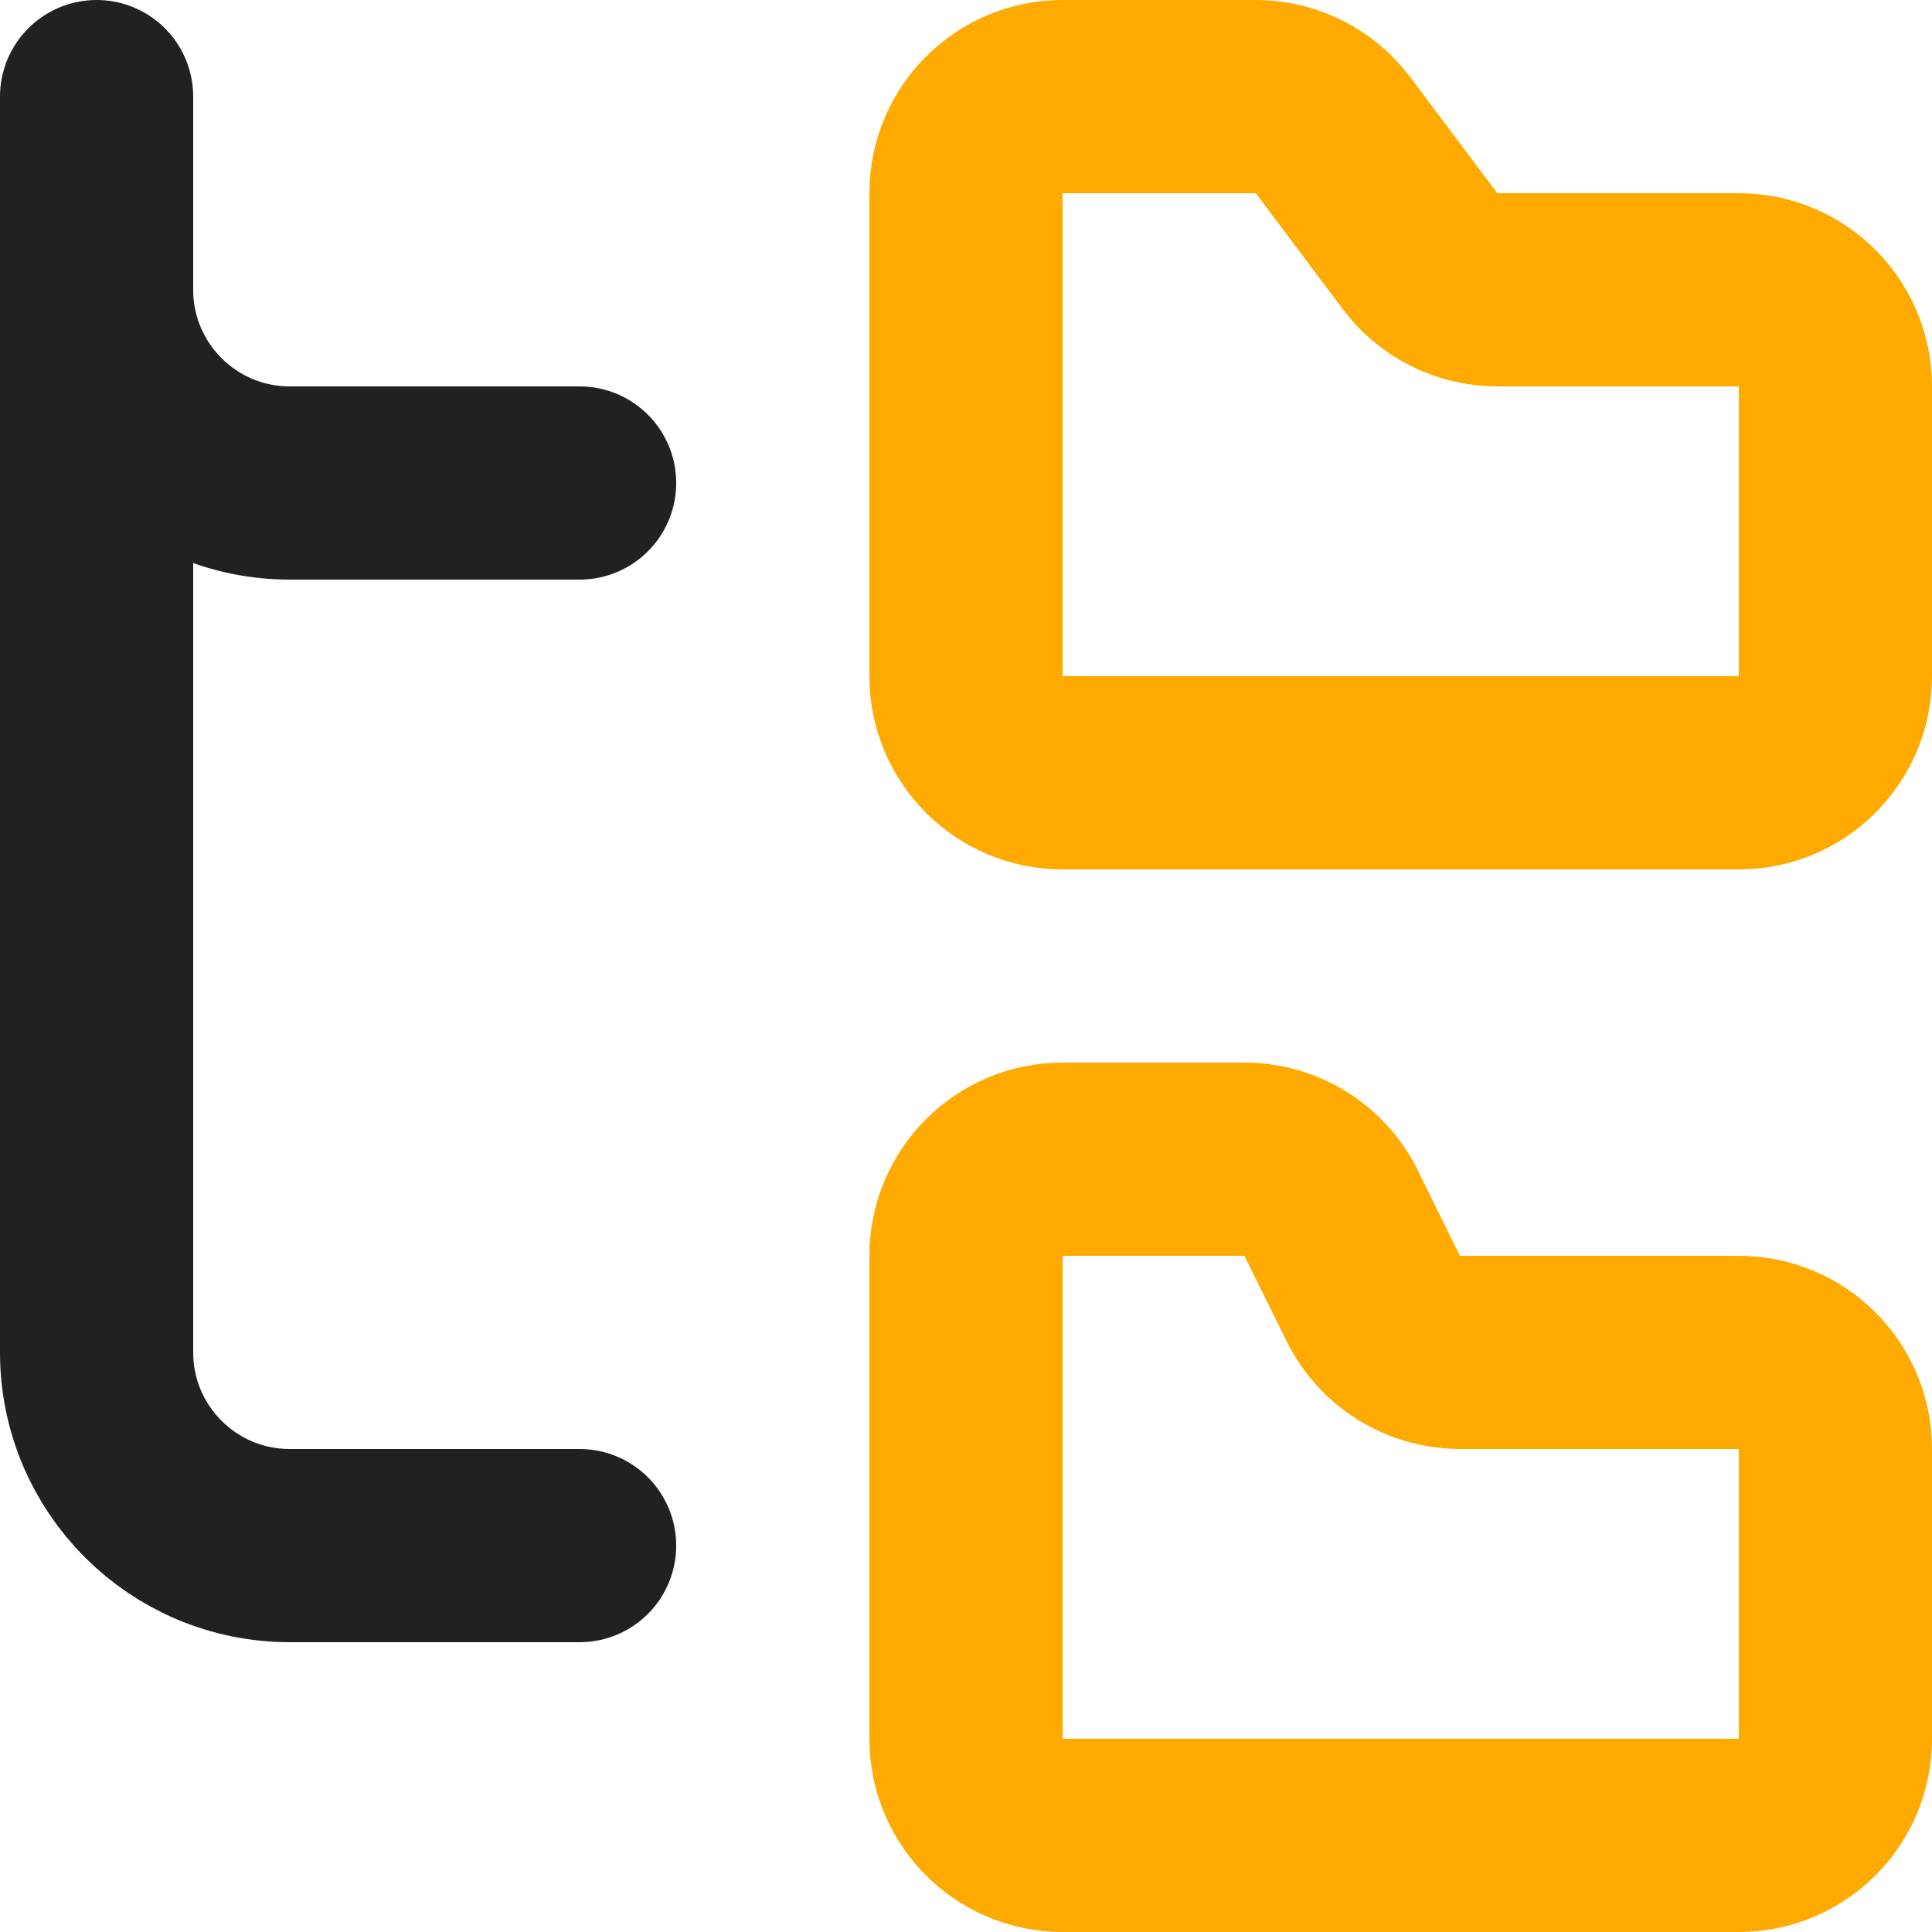
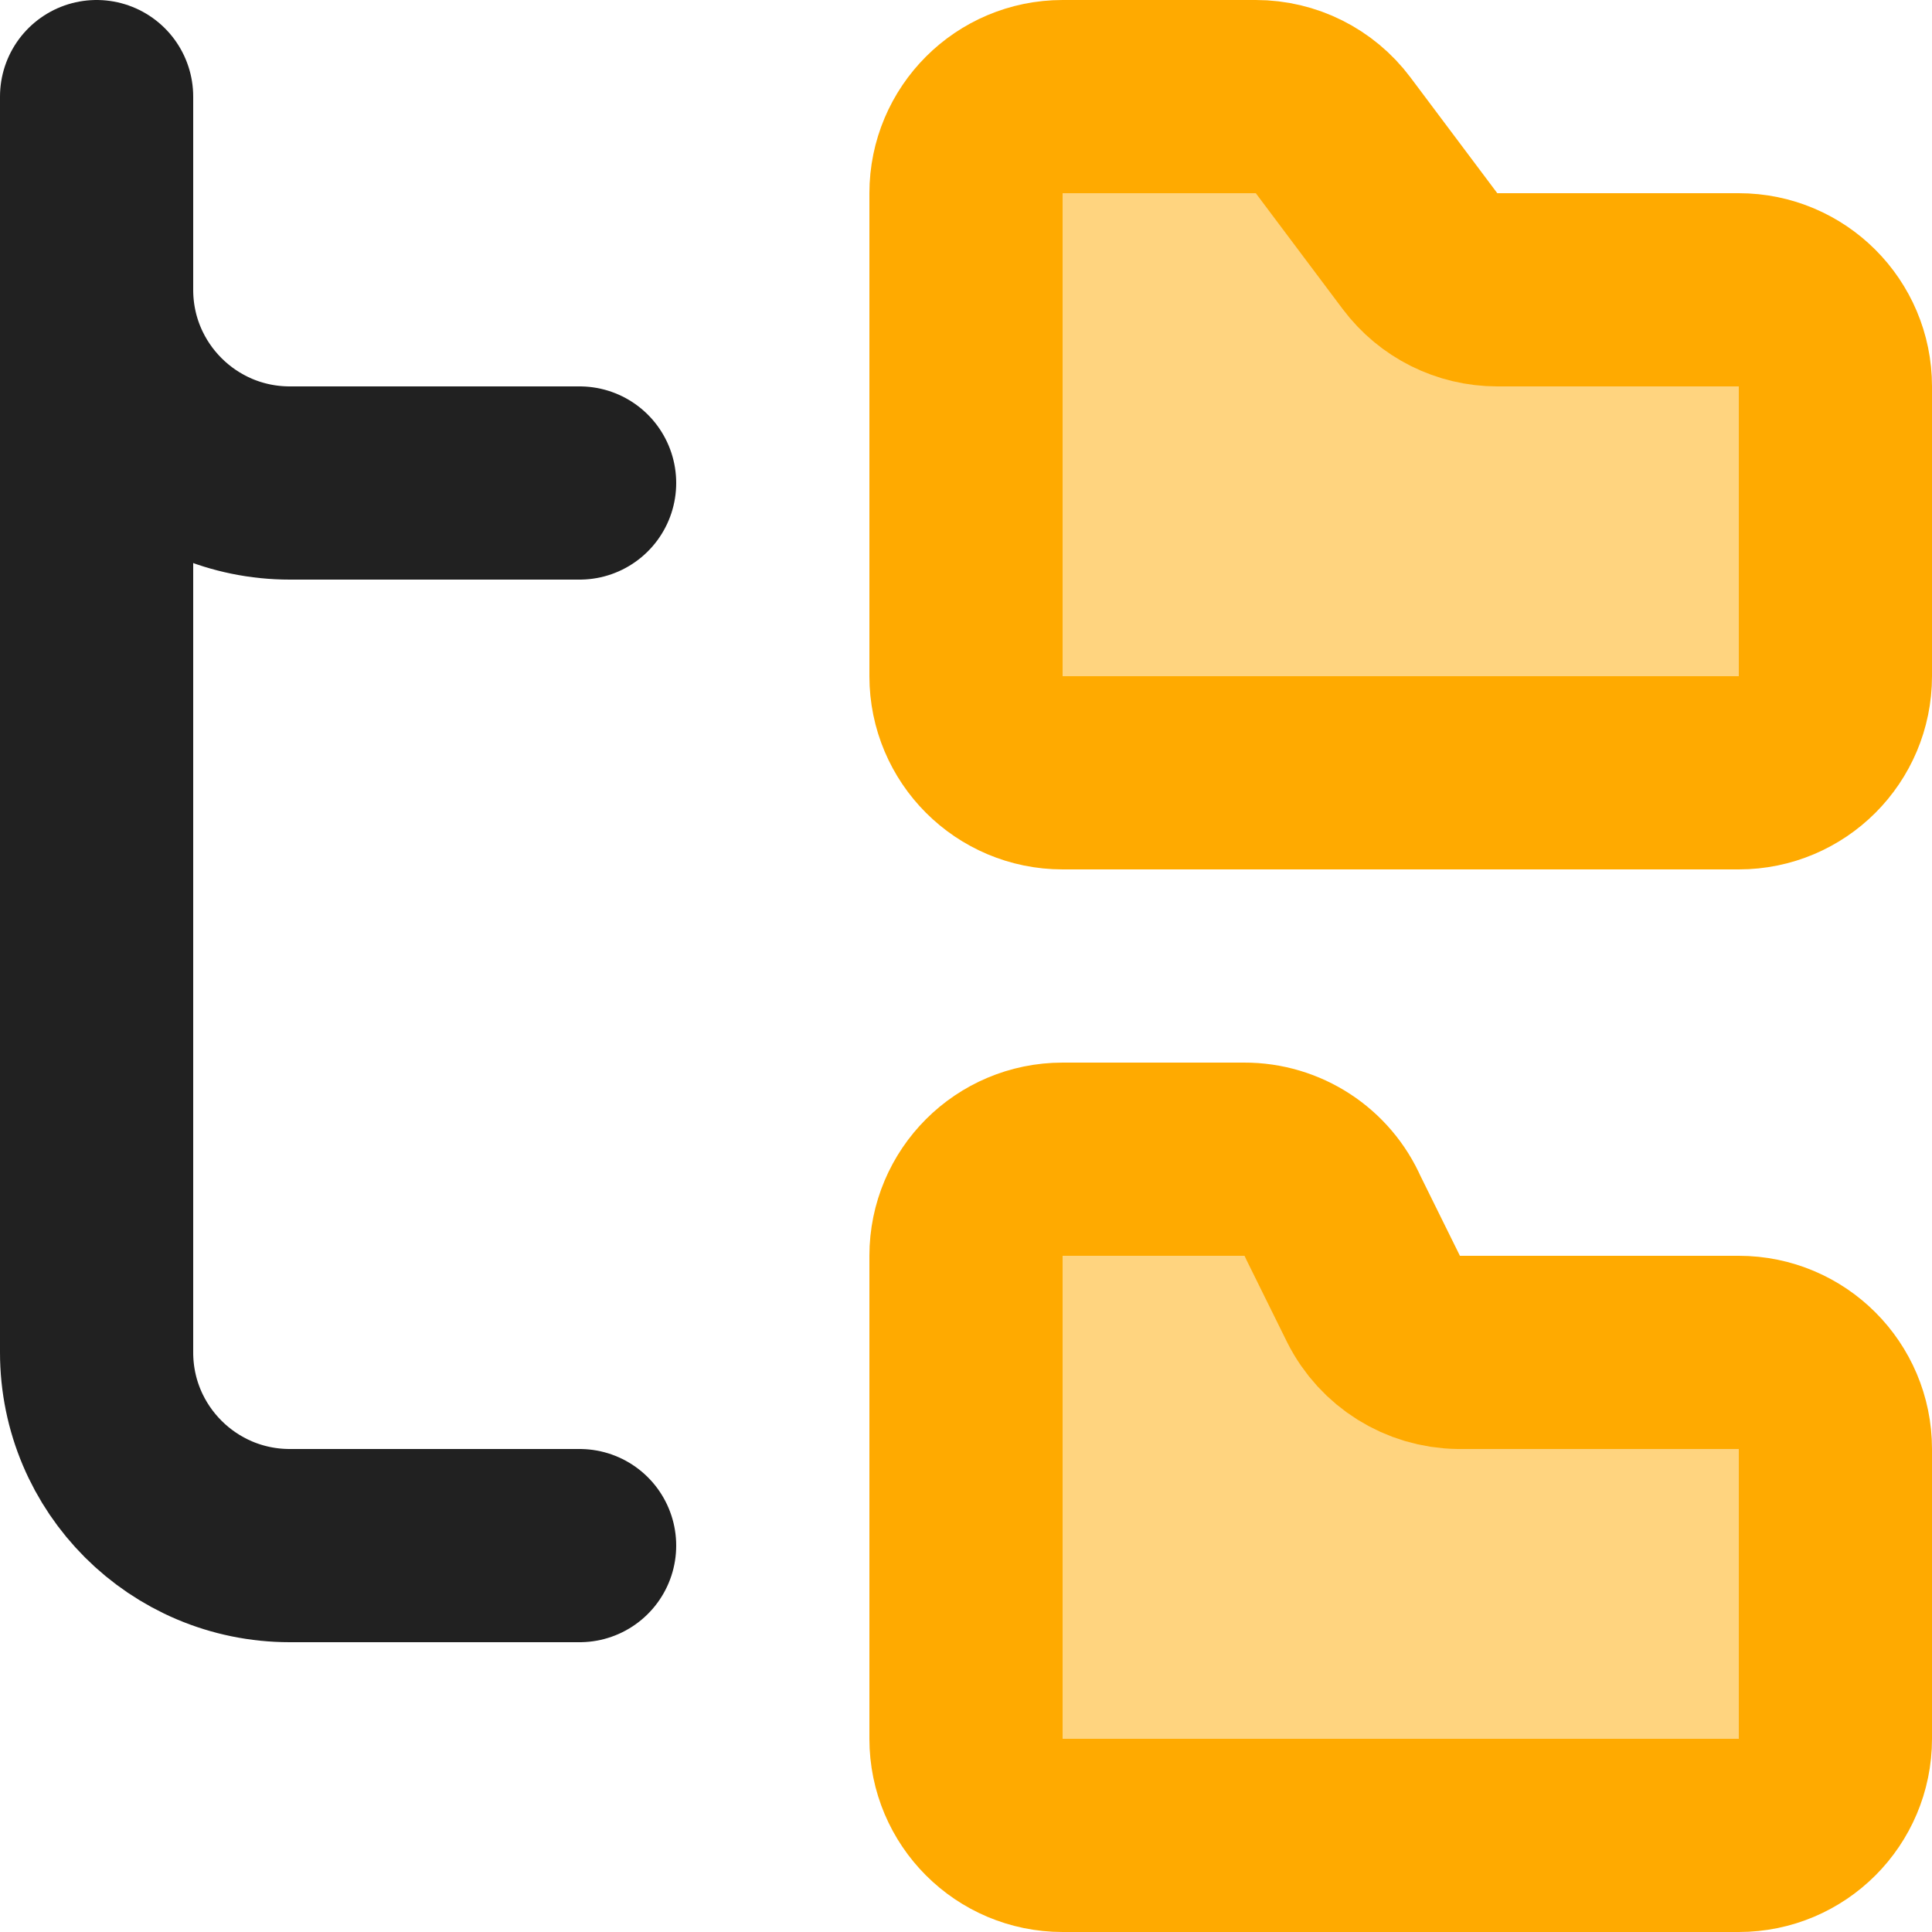
<svg xmlns="http://www.w3.org/2000/svg" class="lucide lucide-folder-tree-icon lucide-folder-tree" fill="none" stroke-linecap="round" stroke-linejoin="round" stroke-width="2" version="1.1" viewBox="0 0 20 20">
-   <path d="m18 8a1 1 0 001-1v-3a1 1 0 00-1-1h-2.5a1 1 0 01-.8-.4l-.9-1.2a1 1 0 00-.8-.4h-2a1 1 0 00-1 1v5a1 1 0 001 1z" stroke="#FFAA00" />
-   <path d="m18 19a1 1 0 001-1v-3a1 1 0 00-1-1h-2.9a1 1 0 01-.88-.55l-.42-.85a1 1 0 00-.92-.6h-1.88a1 1 0 00-1 1v5a1 1 0 001 1z" stroke="#FFAA00" />
+   <path d="m18 8a1 1 0 001-1v-3a1 1 0 00-1-1h-2.5a1 1 0 01-.8-.4l-.9-1.2a1 1 0 00-.8-.4h-2a1 1 0 00-1 1v5a1 1 0 001 1z" fill="#fa0" fill-opacity=".5" stroke="#fa0" />
+   <path d="m18 19a1 1 0 001-1v-3a1 1 0 00-1-1h-2.9a1 1 0 01-.88-.55l-.42-.85a1 1 0 00-.92-.6h-1.88a1 1 0 00-1 1v5a1 1 0 001 1z" fill="#fa0" fill-opacity=".5" stroke="#fa0" />
  <path d="m1 3a2 2 0 002 2h3" stroke="#212121" />
  <path d="m1 1v13a2 2 0 002 2h3" stroke="#212121" />
</svg>
